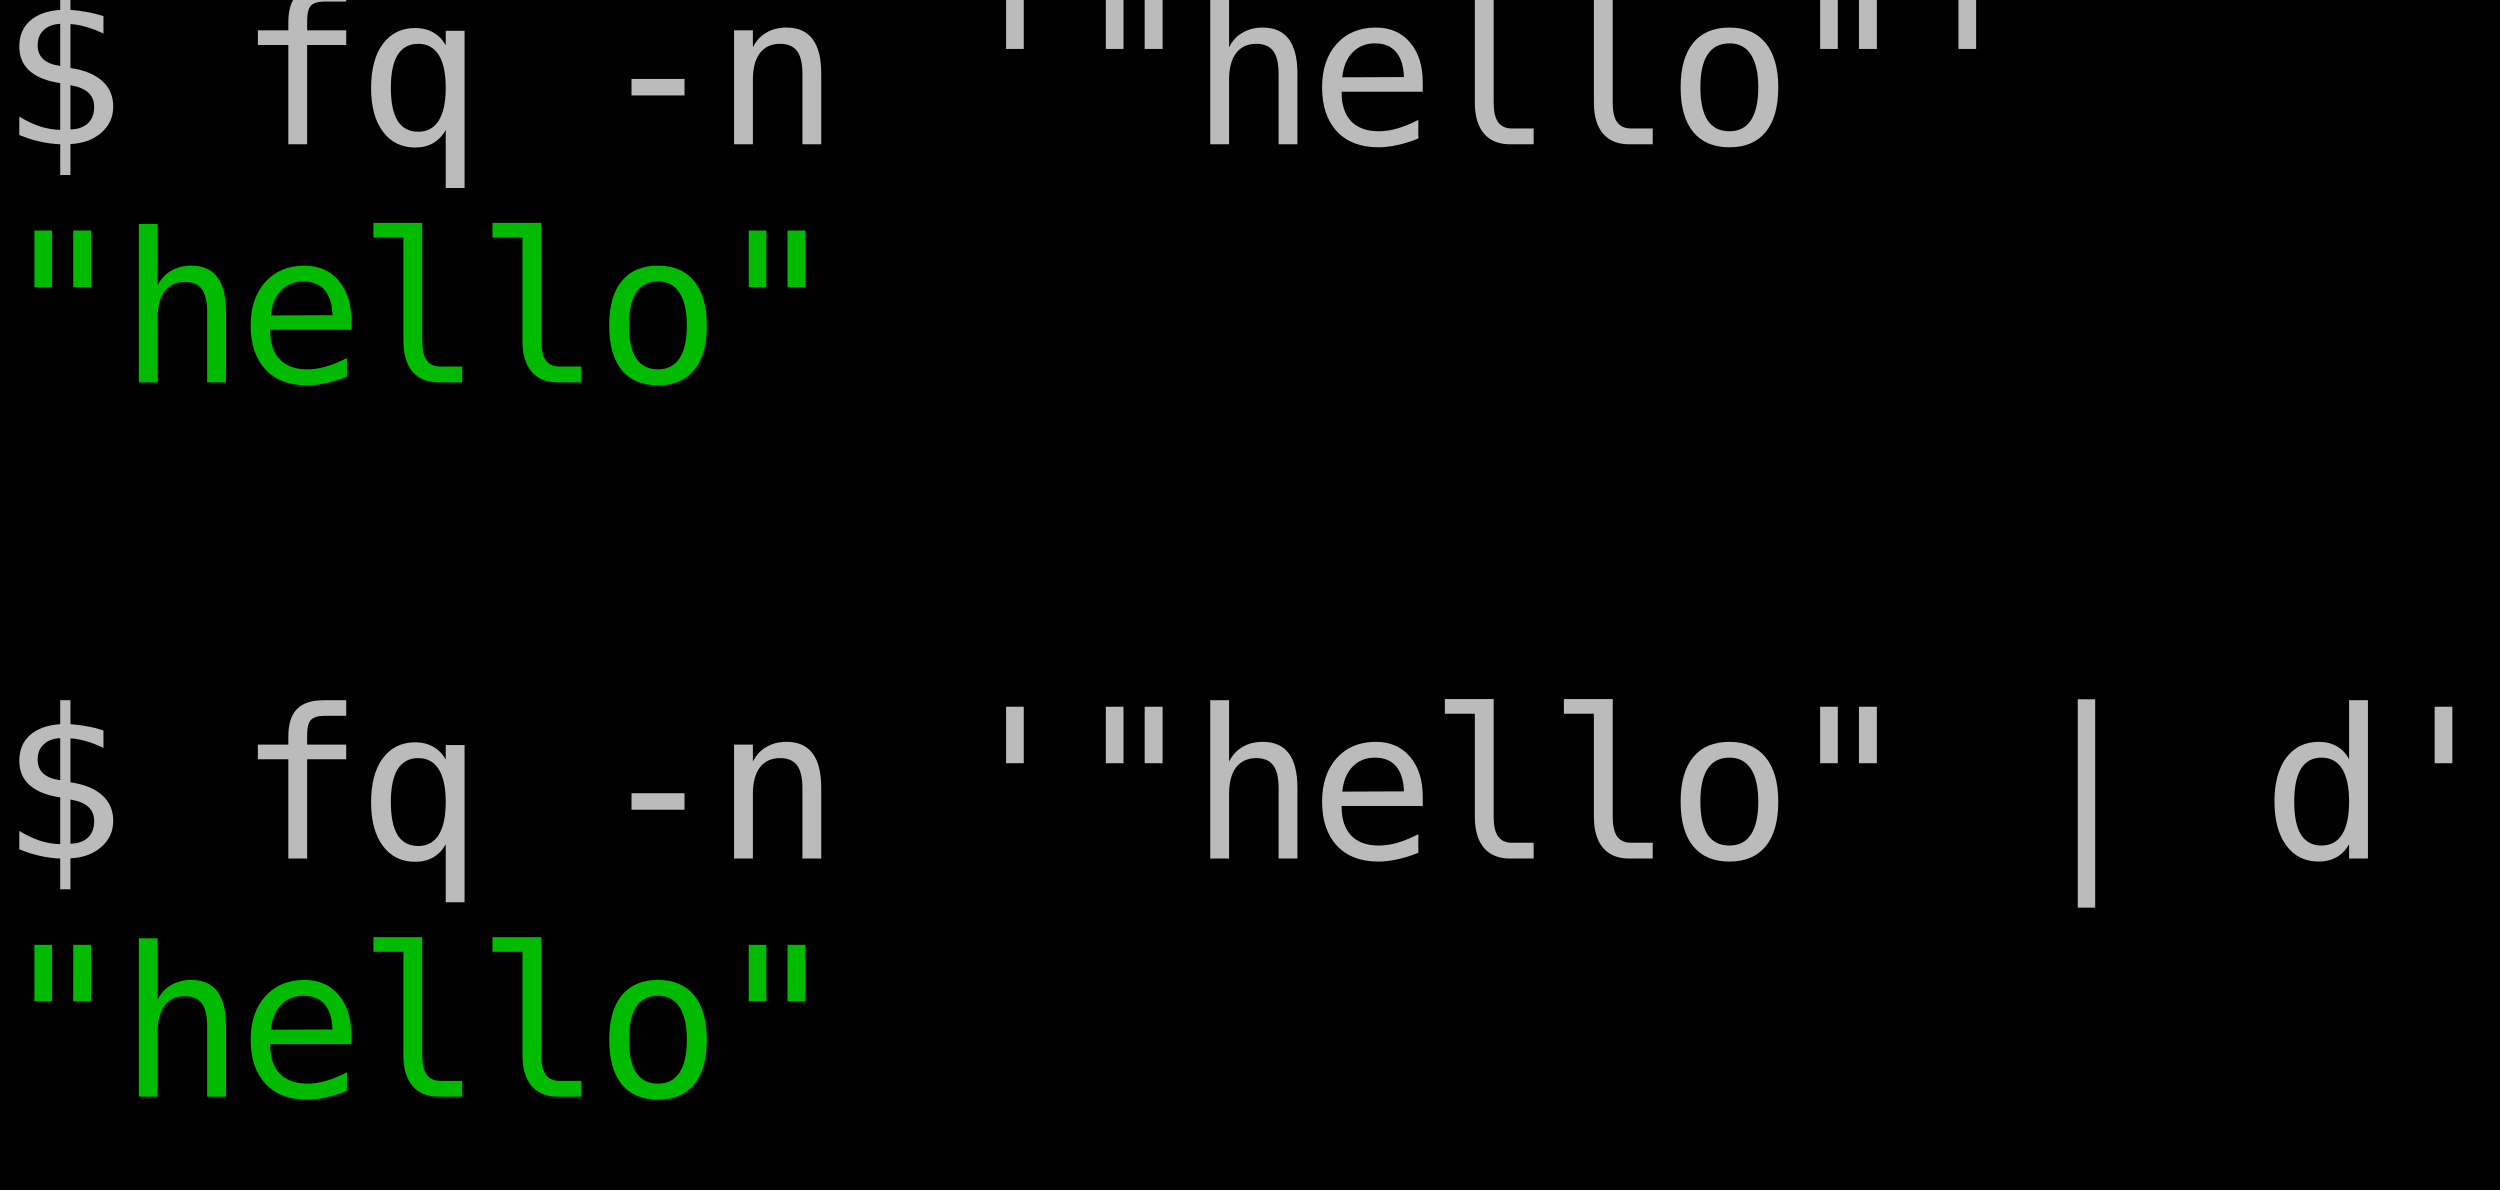
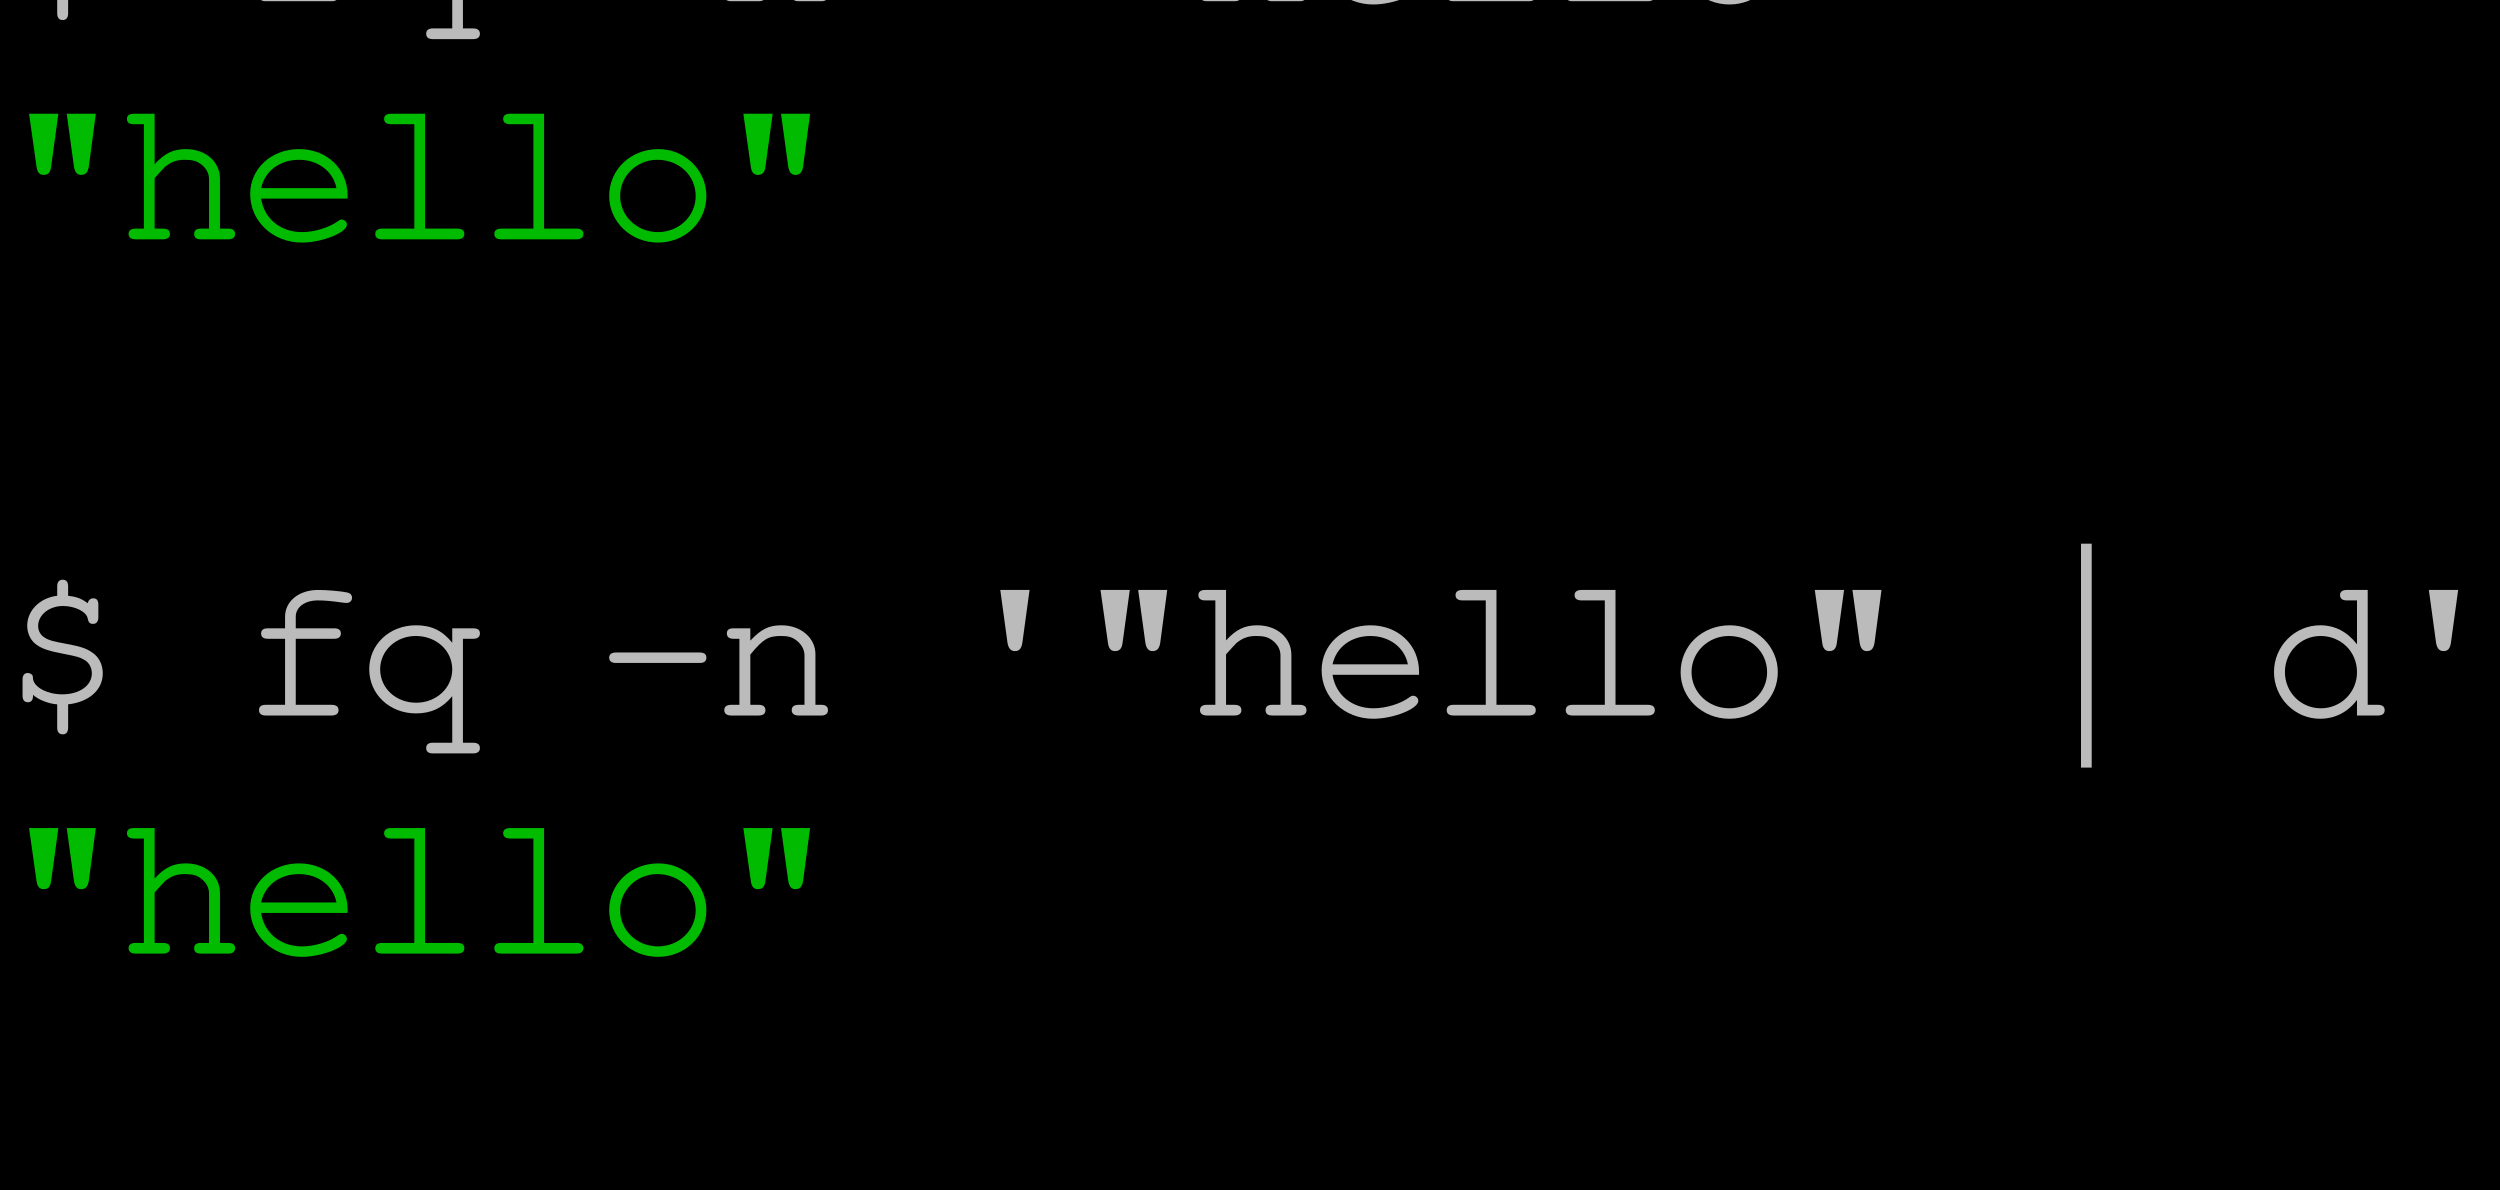
<svg xmlns="http://www.w3.org/2000/svg" viewBox="0 0 168 80" width="168" height="80">
  <style>
        rect { shape-rendering: crispEdges; }
        text {
            dominant-baseline: text-before-edge;
            white-space: pre;
-             font: 14px monospace;
+             font: 14px Courier, monospace;
            fill: #bbbbbb;
        }
        .u { text-decoration: underline; }
    </style>
  <rect width="100%" height="100%" x="0" y="0" style="fill: #000000" />
  <text x="0" y="0">$</text>
  <text x="16" y="0">f</text>
  <text x="24" y="0">q</text>
  <text x="40" y="0">-</text>
  <text x="48" y="0">n</text>
  <text x="64" y="0">'</text>
  <text x="72" y="0">"</text>
  <text x="80" y="0">h</text>
  <text x="88" y="0">e</text>
  <text x="96" y="0">l</text>
  <text x="104" y="0">l</text>
  <text x="112" y="0">o</text>
  <text x="120" y="0">"</text>
  <text x="128" y="0">'</text>
  <text x="0" y="16" style="fill: #00bb00">"</text>
  <text x="8" y="16" style="fill: #00bb00">h</text>
  <text x="16" y="16" style="fill: #00bb00">e</text>
  <text x="24" y="16" style="fill: #00bb00">l</text>
  <text x="32" y="16" style="fill: #00bb00">l</text>
  <text x="40" y="16" style="fill: #00bb00">o</text>
  <text x="48" y="16" style="fill: #00bb00">"</text>
  <text x="0" y="48">$</text>
  <text x="16" y="48">f</text>
  <text x="24" y="48">q</text>
  <text x="40" y="48">-</text>
  <text x="48" y="48">n</text>
  <text x="64" y="48">'</text>
  <text x="72" y="48">"</text>
  <text x="80" y="48">h</text>
  <text x="88" y="48">e</text>
  <text x="96" y="48">l</text>
  <text x="104" y="48">l</text>
  <text x="112" y="48">o</text>
  <text x="120" y="48">"</text>
  <text x="136" y="48">|</text>
  <text x="152" y="48">d</text>
  <text x="160" y="48">'</text>
  <text x="0" y="64" style="fill: #00bb00">"</text>
  <text x="8" y="64" style="fill: #00bb00">h</text>
  <text x="16" y="64" style="fill: #00bb00">e</text>
  <text x="24" y="64" style="fill: #00bb00">l</text>
  <text x="32" y="64" style="fill: #00bb00">l</text>
  <text x="40" y="64" style="fill: #00bb00">o</text>
  <text x="48" y="64" style="fill: #00bb00">"</text>
</svg>
